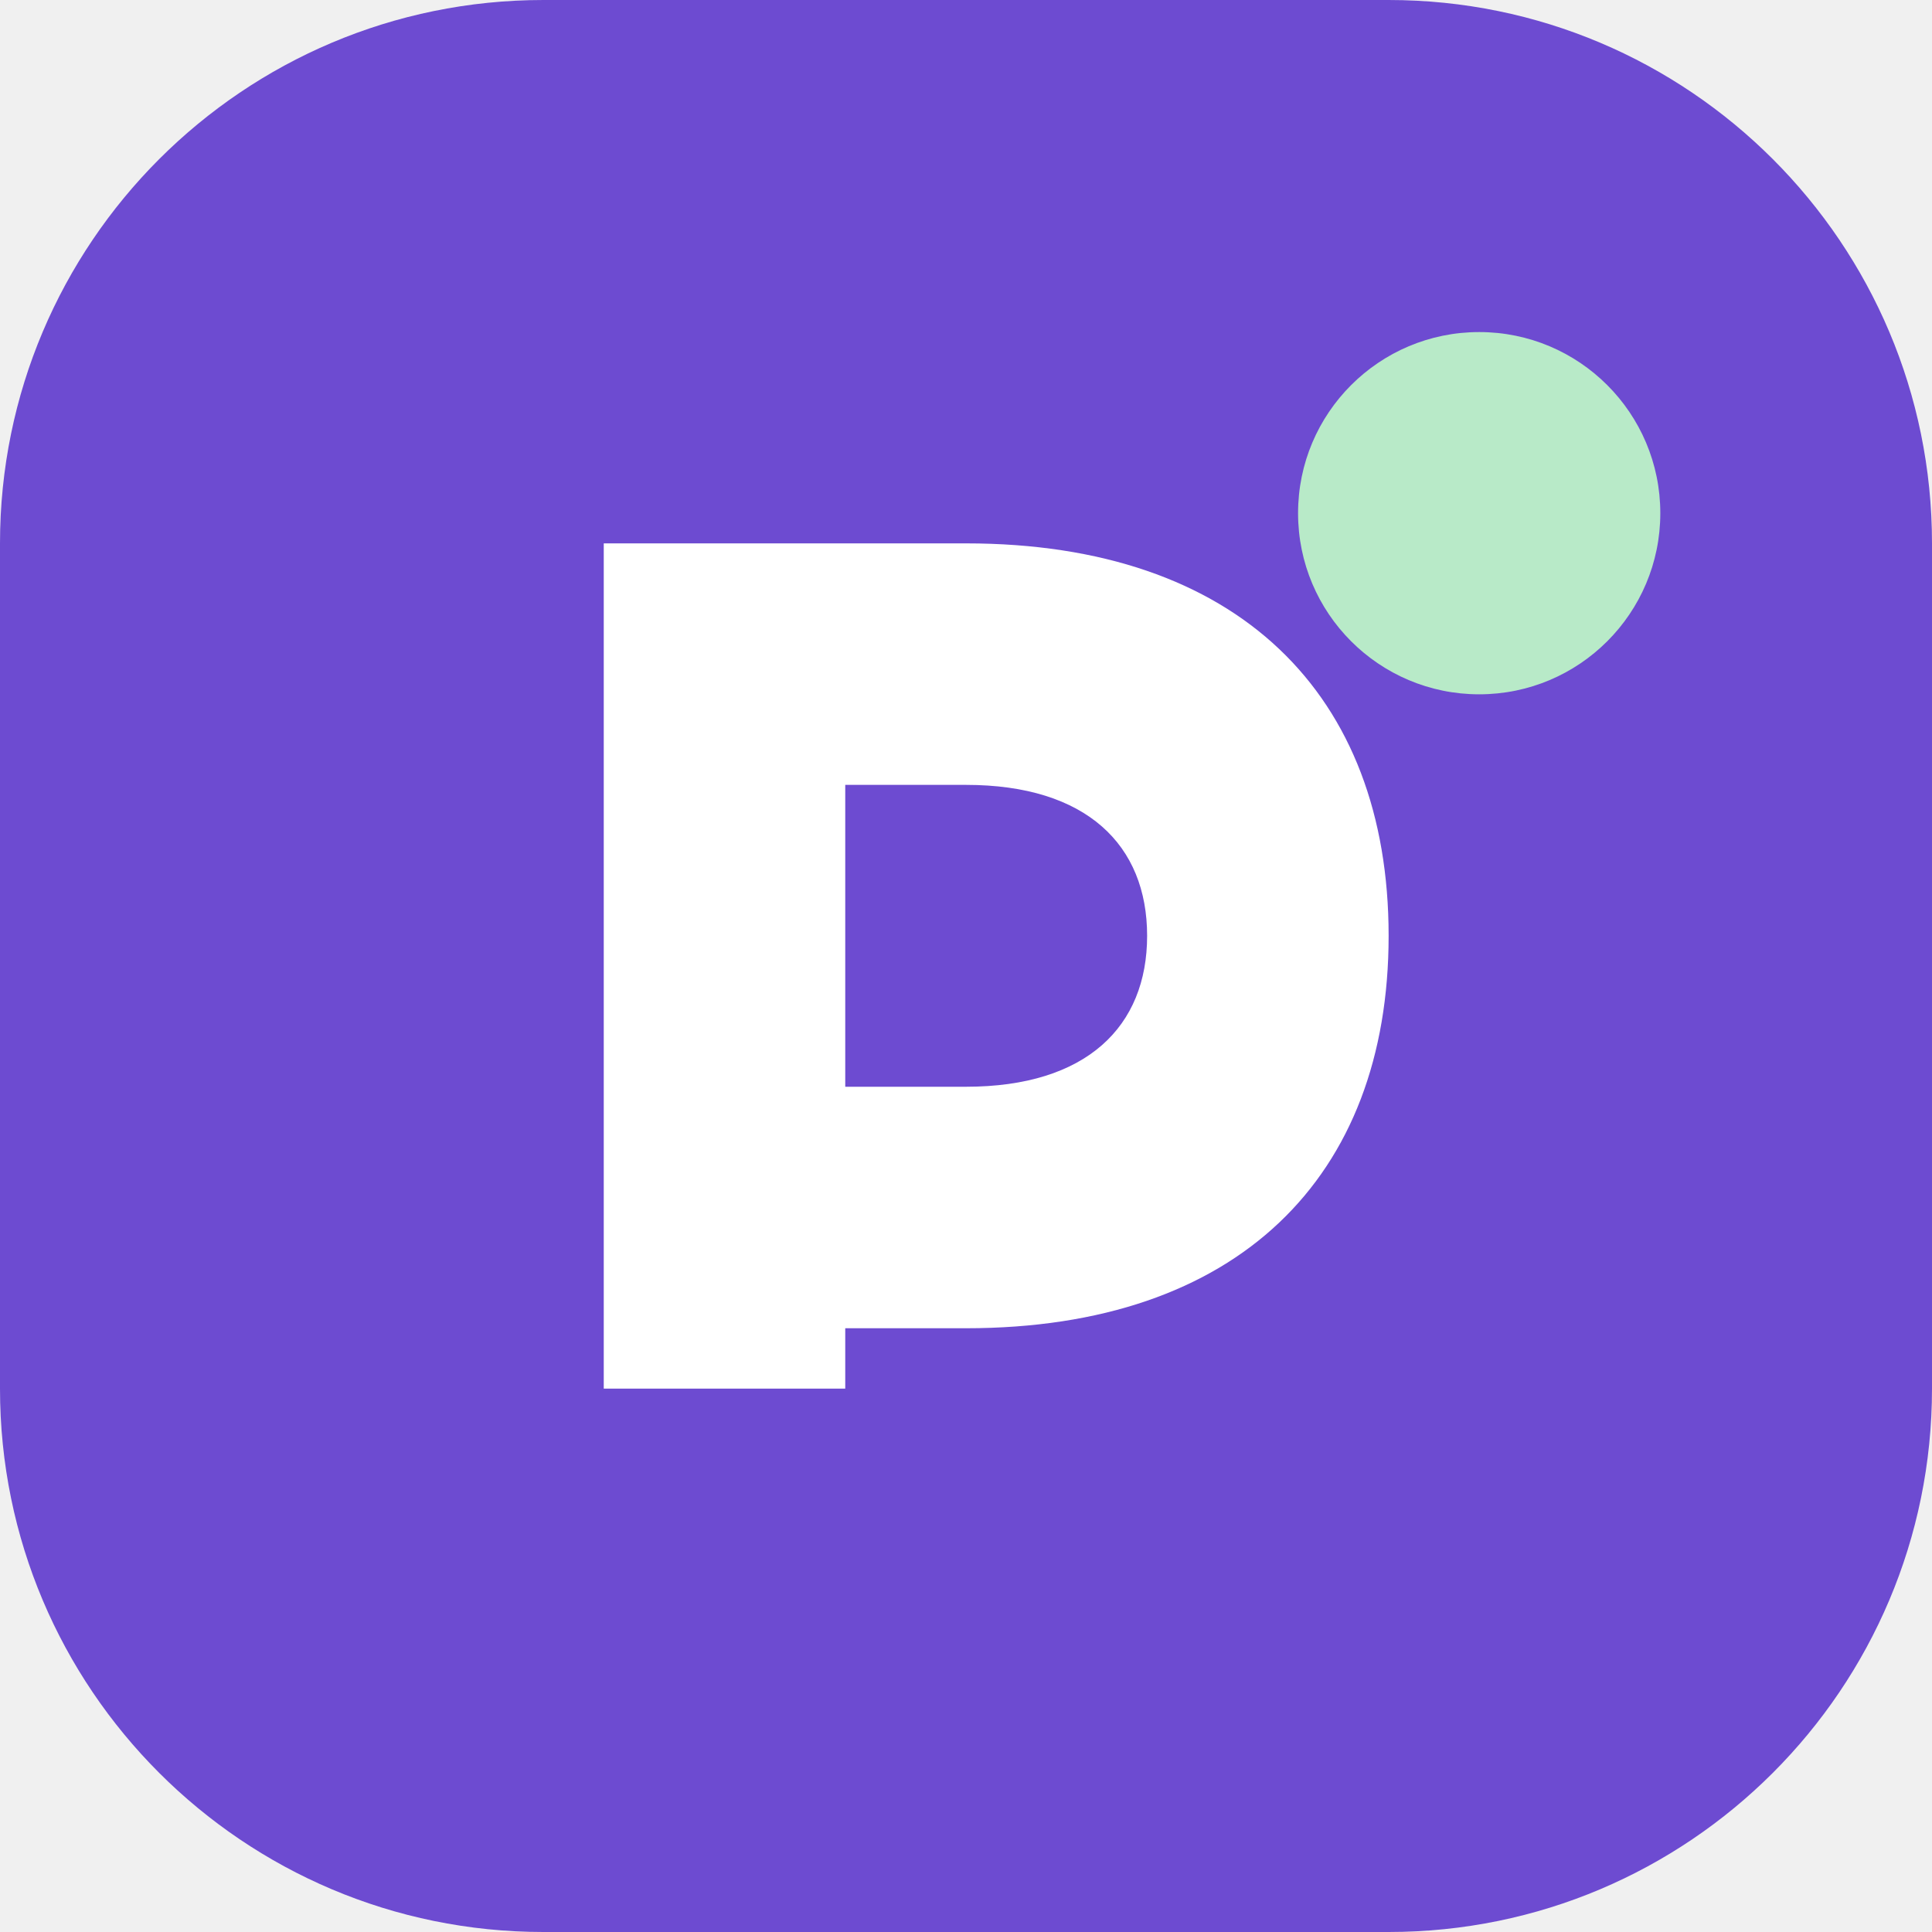
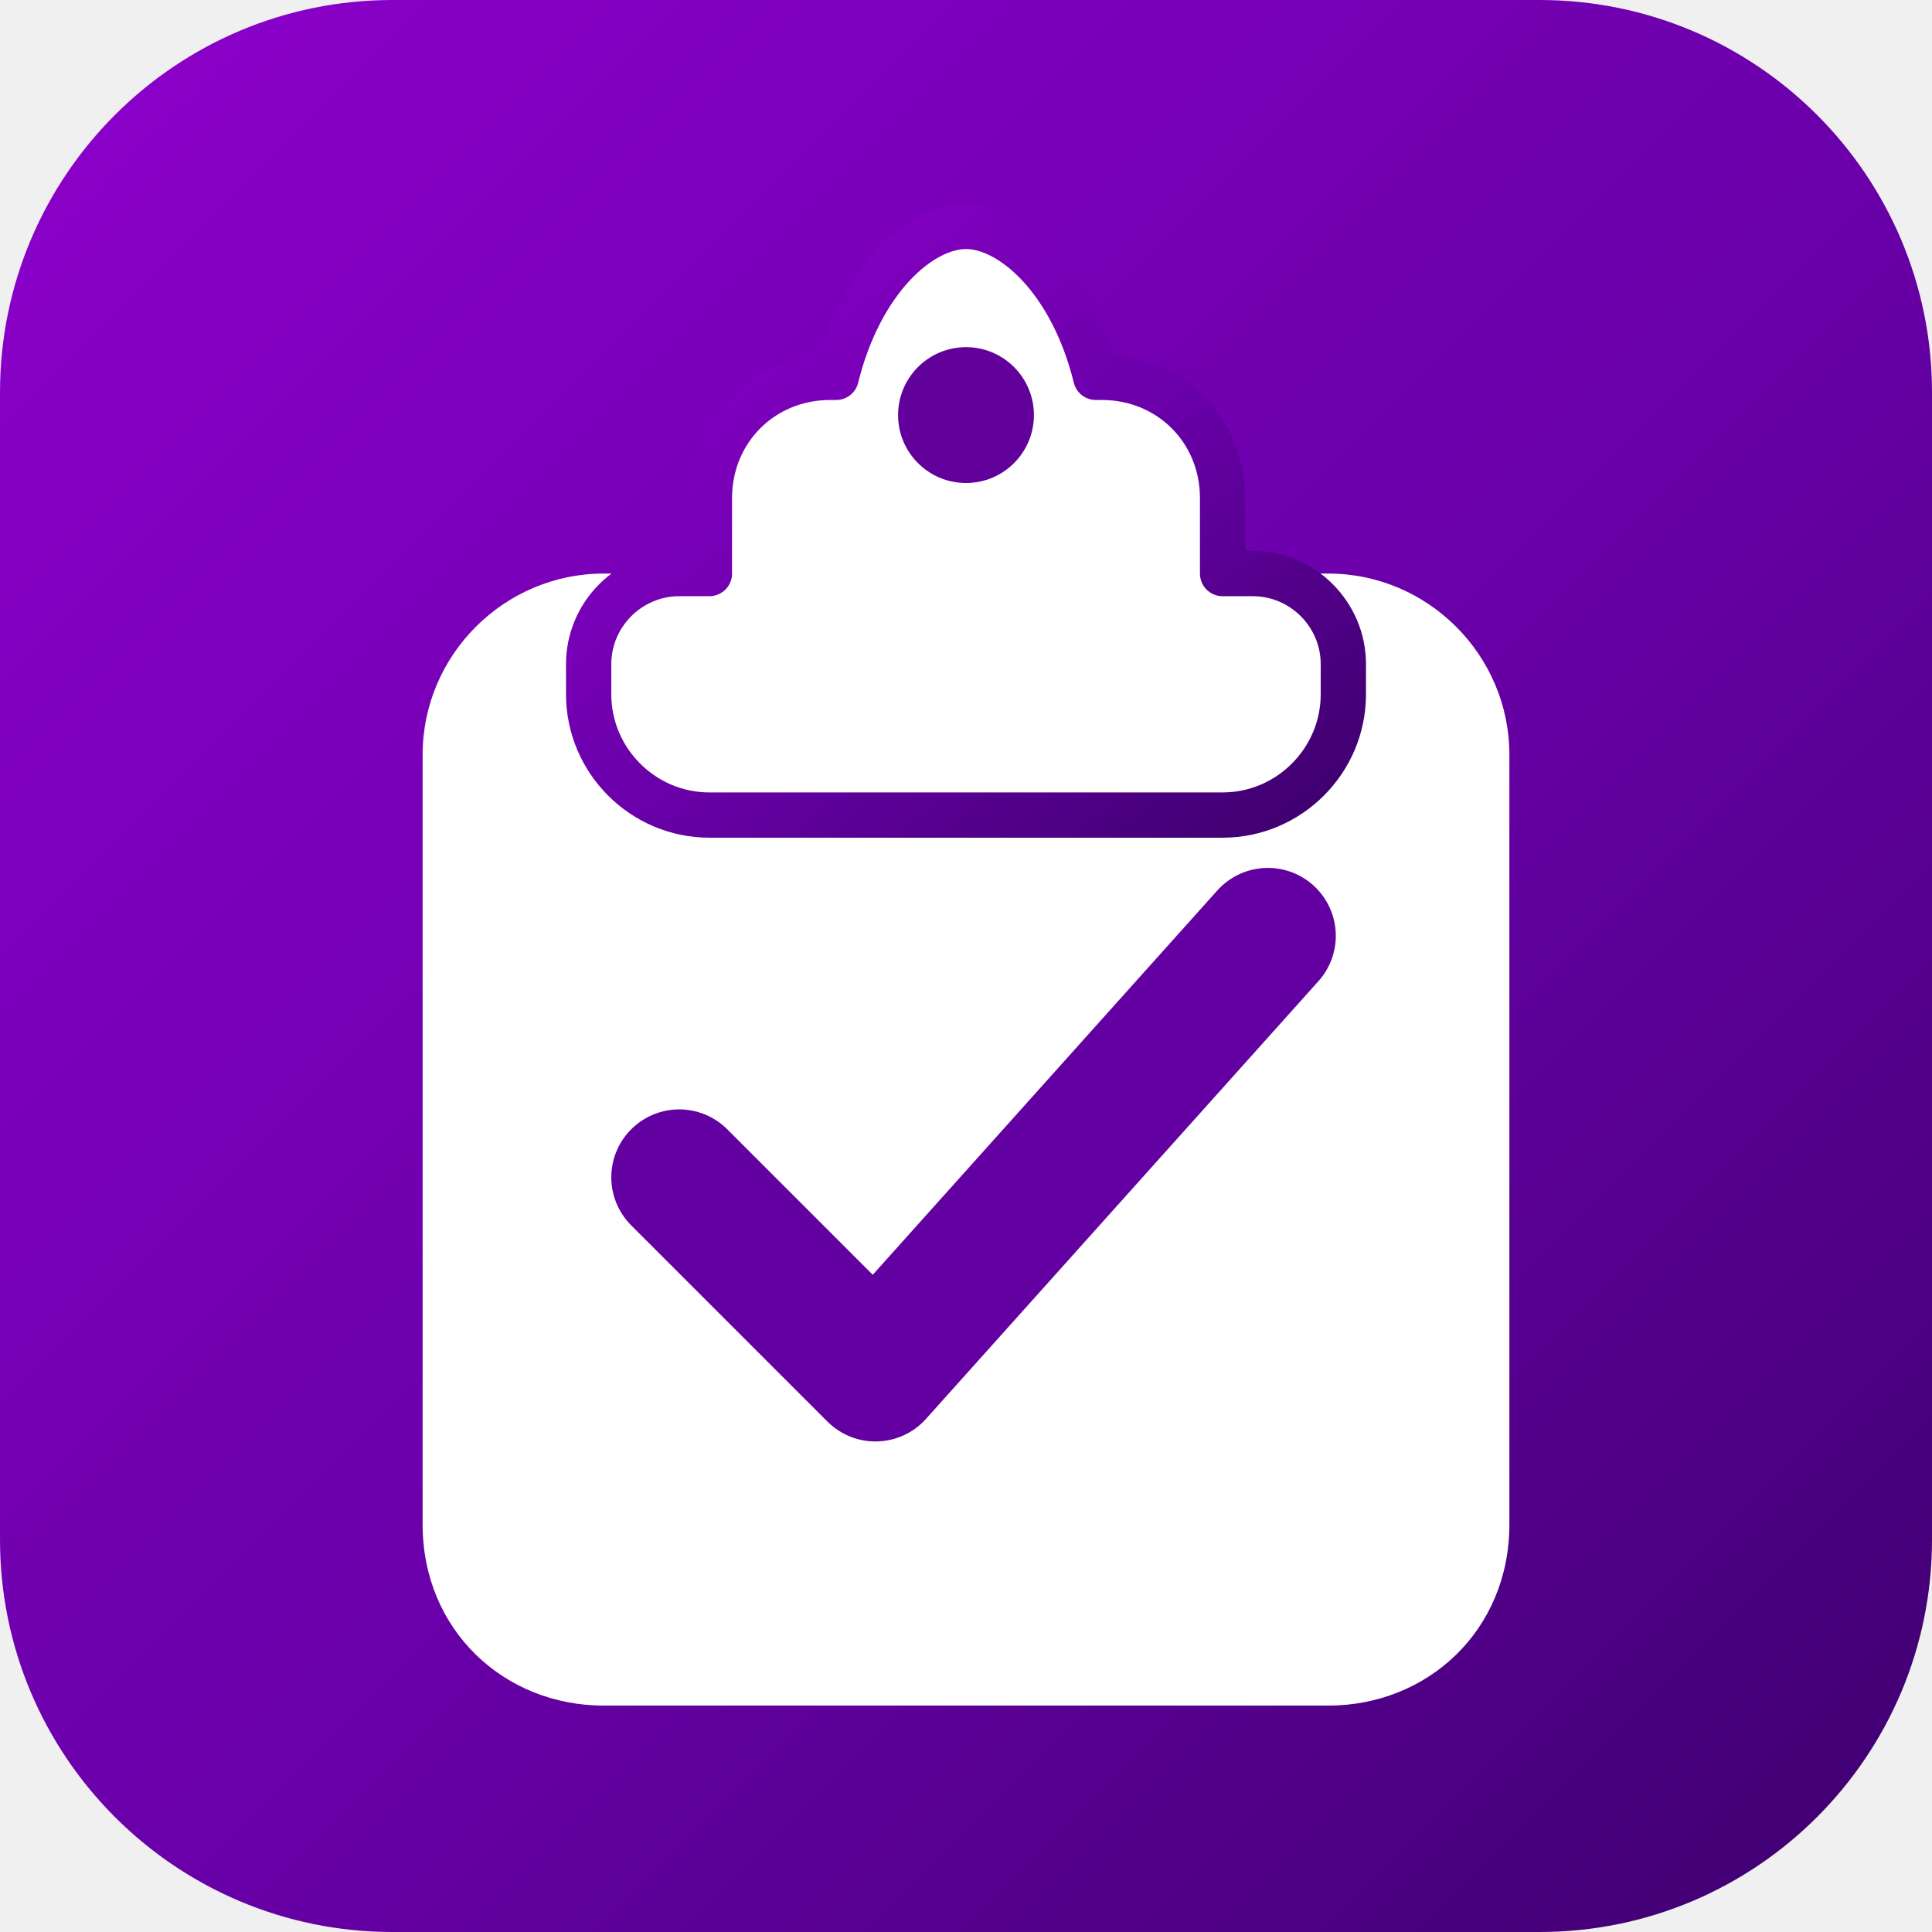
- <svg xmlns="http://www.w3.org/2000/svg" viewBox="0 0 64 64">
-   <rect width="64" height="64" rx="18" fill="#6d4bd1" />
-   <path d="M20 46V18h12c9 0 14 5 14 13s-5 13-14 13h-4v2h-8Zm8-10h4c4 0 6-2 6-5s-2-5-6-5h-4v10Z" fill="white" />
-   <circle cx="49" cy="17" r="6" fill="#b8eac8" />
+ <svg xmlns="http://www.w3.org/2000/svg" viewBox="0 0 128 128" role="img" aria-labelledby="title">
+   <defs>
+     <linearGradient id="purple" x1="0" y1="0" x2="1" y2="1">
+       <stop stop-color="#8E00CC" />
+       <stop offset=".53" stop-color="#6900A9" />
+       <stop offset="1" stop-color="#3D006D" />
+     </linearGradient>
+   </defs>
+   <rect width="128" height="128" rx="26" fill="url(#purple)" />
+   <path d="M40 38H88C94.6 38 100 43.4 100 50V101C100 108 94.6 113 88 113H40C33.4 113 28 108 28 101V50C28 43.4 33.4 38 40 38Z" fill="#FFF" />
+   <path d="M47 38V33C47 28.5 50.5 25 55 25H55.4C57 18.5 61 15 64 15S71 18.5 72.6 25H73C77.5 25 81 28.5 81 33V38H83C86.3 38 89 40.7 89 44V46C89 50.4 85.4 54 81 54H47C42.6 54 39 50.4 39 46V44C39 40.7 41.7 38 45 38Z" fill="#FFF" stroke="url(#purple)" stroke-width="3" stroke-linejoin="round" />
+   <circle cx="64" cy="27.5" r="4.5" fill="#61009B" />
+   <path d="M45 78L58 91L84 62" fill="none" stroke="#6300A1" stroke-width="9" stroke-linecap="round" stroke-linejoin="round" />
</svg>
